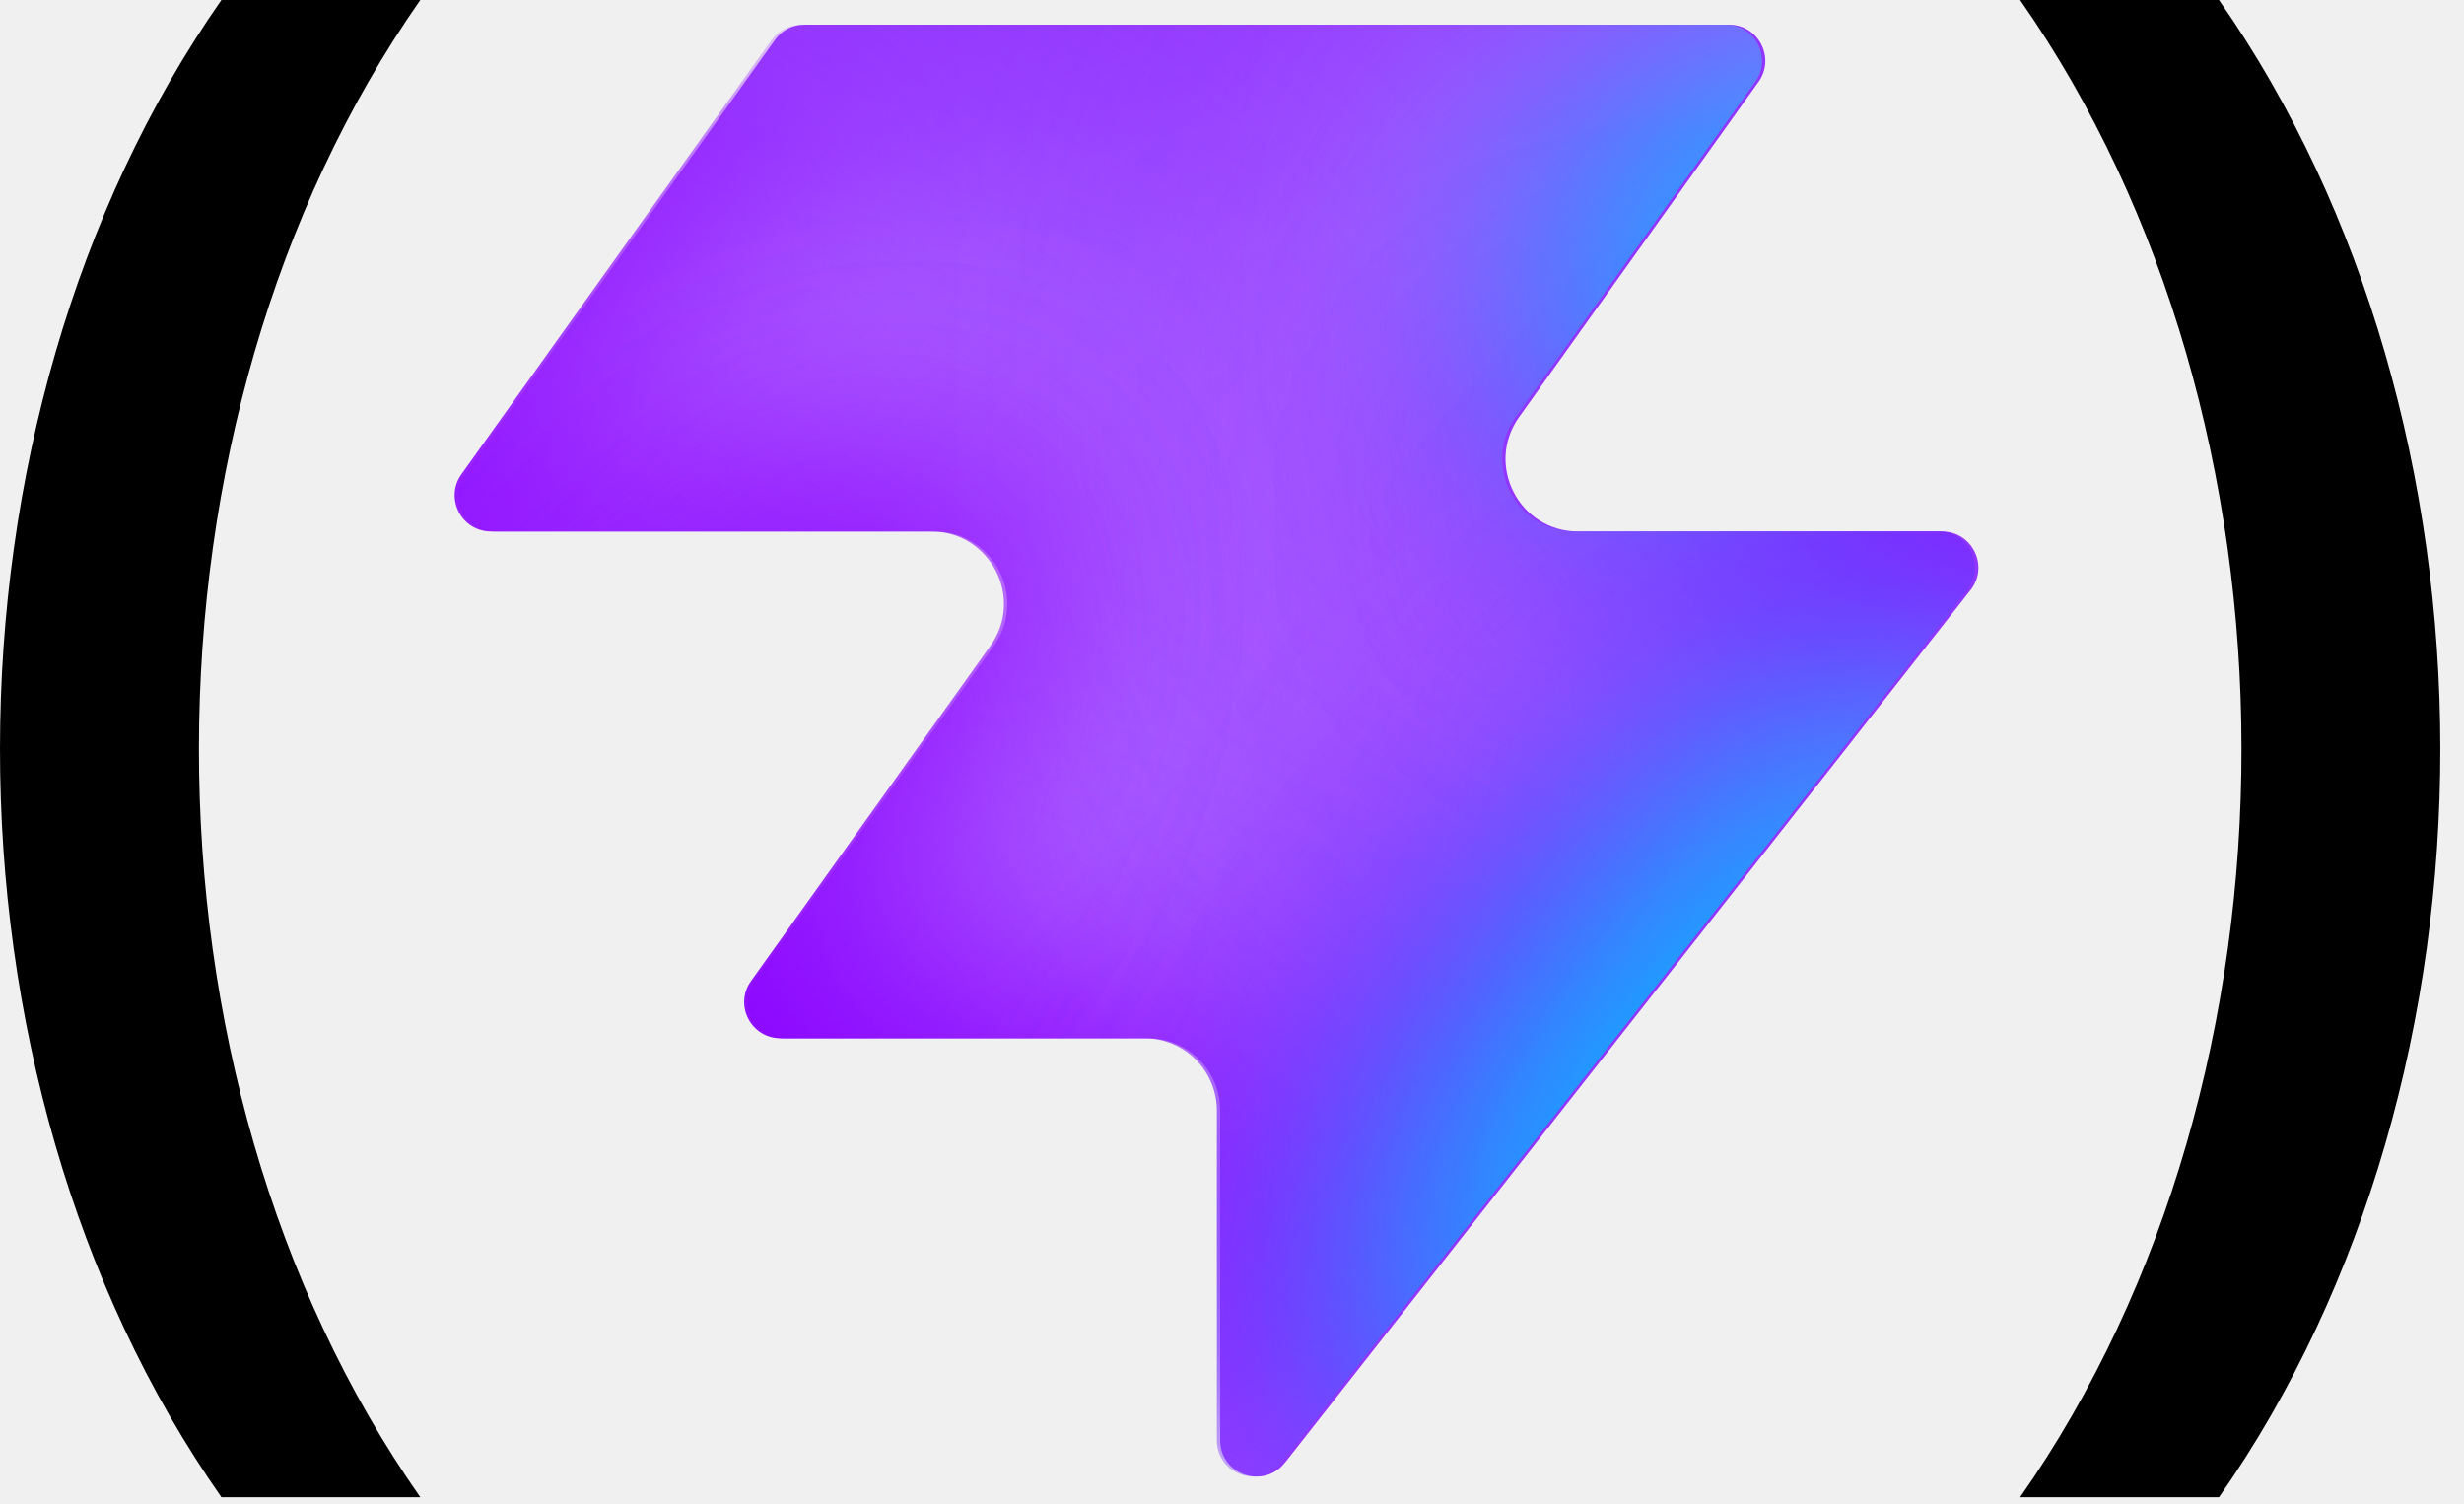
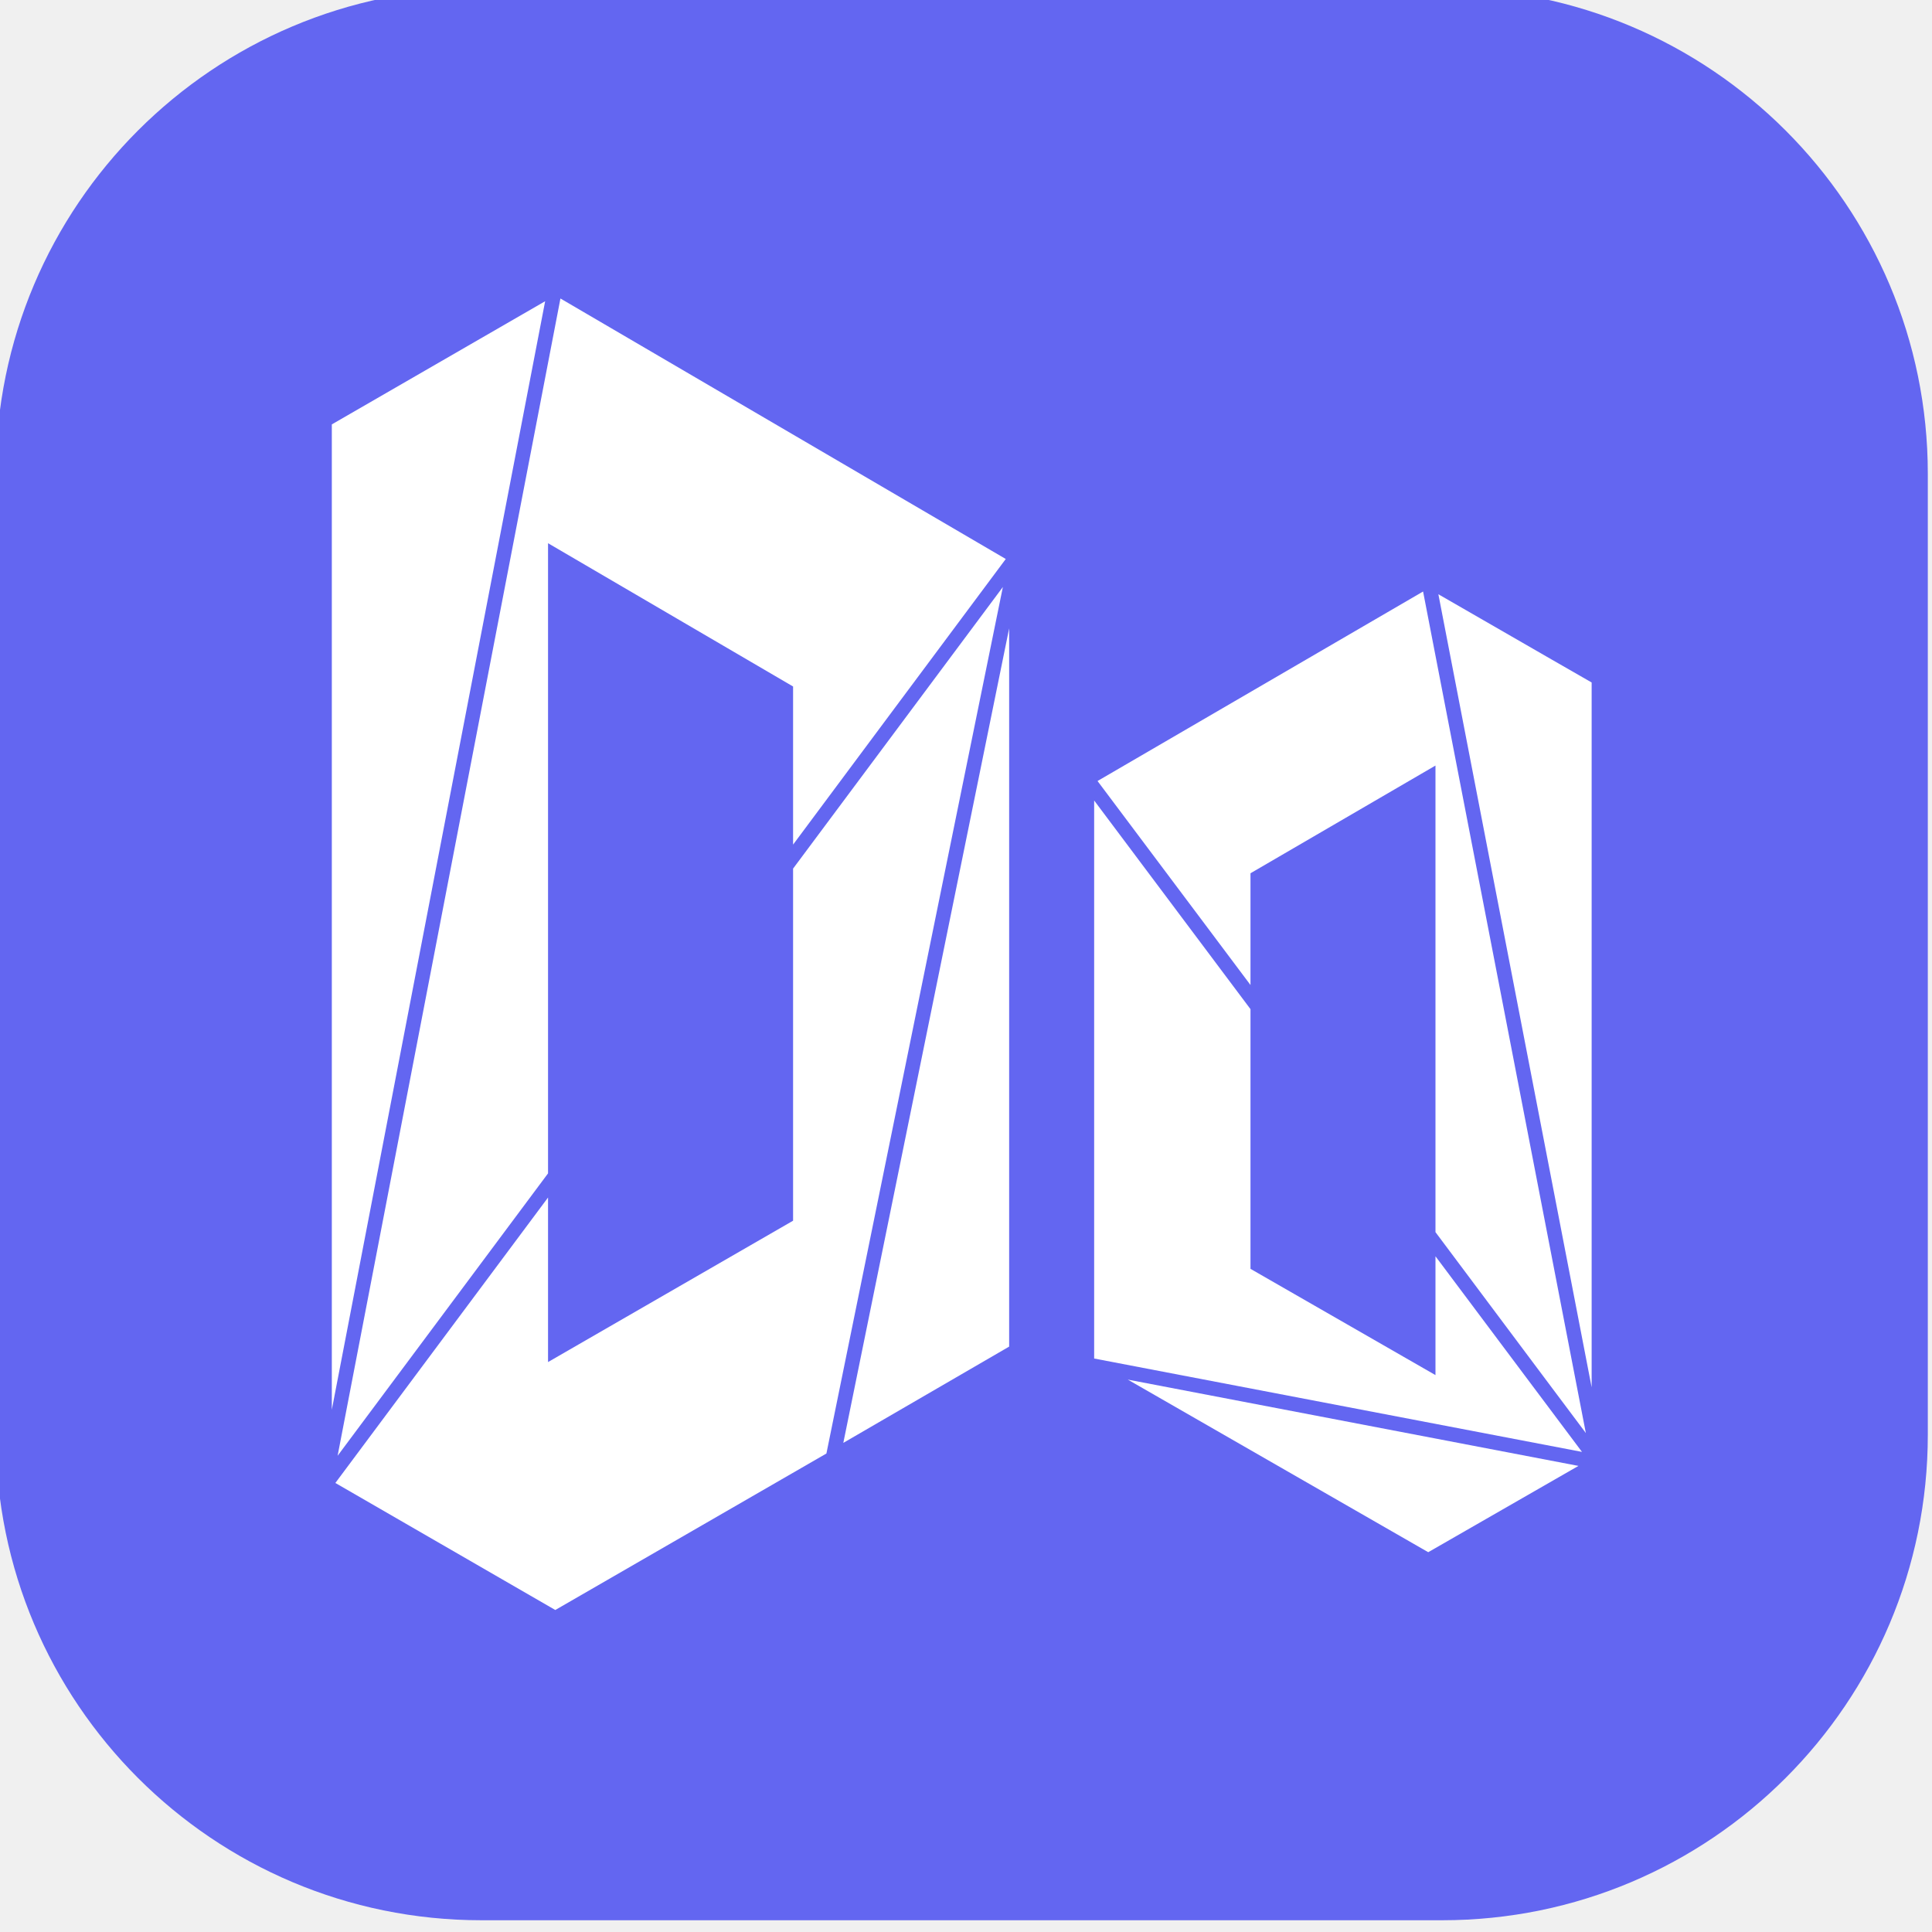
- <svg xmlns="http://www.w3.org/2000/svg" width="77" height="47" fill="none" aria-labelledby="vite-logo-title" viewBox="0 0 77 47">
-   <style>.parenthesis{fill:#000}@media (prefers-color-scheme:dark){.parenthesis{fill:#fff}}</style>
-   <path fill="#9135ff" d="M40.151 45.71c-.663.844-2.02.374-2.02-.699V34.708a2.26 2.26 0 0 0-2.262-2.262H24.493c-.92 0-1.457-1.04-.92-1.788l7.479-10.471c1.07-1.498 0-3.578-1.842-3.578H15.443c-.92 0-1.456-1.04-.92-1.788l9.696-13.576c.213-.297.556-.474.92-.474h28.894c.92 0 1.456 1.04.92 1.788l-7.48 10.472c-1.07 1.497 0 3.578 1.842 3.578h11.376c.944 0 1.474 1.087.89 1.83L40.153 45.712z" />
-   <mask id="a" width="48" height="47" x="14" y="0" maskUnits="userSpaceOnUse" style="mask-type:alpha">
-     <path fill="#000" d="M40.047 45.71c-.663.843-2.02.374-2.02-.699V34.708a2.26 2.26 0 0 0-2.262-2.262H24.389c-.92 0-1.457-1.04-.92-1.788l7.479-10.472c1.07-1.497 0-3.578-1.842-3.578H15.34c-.92 0-1.456-1.04-.92-1.788l9.696-13.575c.213-.297.556-.474.92-.474H53.93c.92 0 1.456 1.04.92 1.788L47.37 13.03c-1.07 1.498 0 3.578 1.842 3.578h11.376c.944 0 1.474 1.088.89 1.831L40.049 45.712z" />
-   </mask>
-   <g mask="url(#a)">
-     <g filter="url(#b)">
-       <ellipse cx="5.508" cy="14.704" fill="#eee6ff" rx="5.508" ry="14.704" transform="rotate(269.814 20.96 11.29)scale(-1 1)" />
-     </g>
-     <g filter="url(#c)">
-       <ellipse cx="10.399" cy="29.851" fill="#eee6ff" rx="10.399" ry="29.851" transform="rotate(89.814 -16.902 -8.275)scale(1 -1)" />
-     </g>
-     <g filter="url(#d)">
-       <ellipse cx="5.508" cy="30.487" fill="#8900ff" rx="5.508" ry="30.487" transform="rotate(89.814 -19.197 -7.127)scale(1 -1)" />
-     </g>
-     <g filter="url(#e)">
-       <ellipse cx="5.508" cy="30.599" fill="#8900ff" rx="5.508" ry="30.599" transform="rotate(89.814 -25.928 4.177)scale(1 -1)" />
-     </g>
-     <g filter="url(#f)">
-       <ellipse cx="5.508" cy="30.599" fill="#8900ff" rx="5.508" ry="30.599" transform="rotate(89.814 -25.738 5.52)scale(1 -1)" />
-     </g>
-     <g filter="url(#g)">
-       <ellipse cx="14.072" cy="22.078" fill="#eee6ff" rx="14.072" ry="22.078" transform="rotate(93.35 31.245 55.578)scale(-1 1)" />
-     </g>
-     <g filter="url(#h)">
-       <ellipse cx="3.47" cy="21.501" fill="#8900ff" rx="3.47" ry="21.501" transform="rotate(89.009 35.419 55.202)scale(-1 1)" />
-     </g>
-     <g filter="url(#i)">
-       <ellipse cx="3.47" cy="21.501" fill="#8900ff" rx="3.47" ry="21.501" transform="rotate(89.009 35.419 55.202)scale(-1 1)" />
-     </g>
-     <g filter="url(#j)">
-       <ellipse cx="14.592" cy="9.743" fill="#8900ff" rx="4.407" ry="29.108" transform="rotate(39.51 14.592 9.743)" />
-     </g>
-     <g filter="url(#k)">
-       <ellipse cx="61.728" cy="-5.321" fill="#8900ff" rx="4.407" ry="29.108" transform="rotate(37.892 61.728 -5.32)" />
-     </g>
-     <g filter="url(#l)">
-       <ellipse cx="55.618" cy="7.104" fill="#00c2ff" rx="5.971" ry="9.665" transform="rotate(37.892 55.618 7.104)" />
-     </g>
-     <g filter="url(#m)">
-       <ellipse cx="12.326" cy="39.103" fill="#8900ff" rx="4.407" ry="29.108" transform="rotate(37.892 12.326 39.103)" />
-     </g>
-     <g filter="url(#n)">
-       <ellipse cx="12.326" cy="39.103" fill="#8900ff" rx="4.407" ry="29.108" transform="rotate(37.892 12.326 39.103)" />
-     </g>
-     <g filter="url(#o)">
-       <ellipse cx="49.857" cy="30.678" fill="#8900ff" rx="4.407" ry="29.108" transform="rotate(37.892 49.857 30.678)" />
-     </g>
-     <g filter="url(#p)">
-       <ellipse cx="52.623" cy="33.171" fill="#00c2ff" rx="5.971" ry="15.297" transform="rotate(37.892 52.623 33.17)" />
-     </g>
+ <svg xmlns="http://www.w3.org/2000/svg" viewBox="0 0 120 120">
+   <rect fill="#6366f1" x="-.26" y="-.73" width="120" height="120" rx="30.16" ry="30.16" />
+   <g fill="#ffffff">
+     <polygon points="49.26 75.82 34.04 84.6 34.04 74.38 20.83 92.11 34.49 100 51.33 90.28 62.29 36.46 49.26 53.95 49.26 75.82" />
+     <polygon points="89.16 78.03 89.16 85.41 77.67 78.81 77.67 62.68 67.96 49.72 67.96 84.38 98.26 90.18 95.21 86.11 89.16 78.03" />
+     <polygon points="89.16 47.55 89.16 76.53 95.99 85.66 98.5 89.01 88.39 36.74 68.17 48.51 77.67 61.18 77.67 54.24 89.16 47.55" />
+     <polygon points="98.04 91.05 70.05 85.69 88.71 96.41 98.04 91.05" />
+     <polygon points="98.86 86.17 98.86 42.39 96.37 40.96 89.34 36.91 98.86 86.17" />
+     <polygon points="20.61 87.56 33.86 18.71 20.61 26.36 20.61 87.56" />
+     <polygon points="34.04 72.88 34.04 33.74 49.26 42.64 49.26 52.46 55.17 44.52 62.47 34.72 34.81 18.54 20.97 90.42 34.04 72.88" />
+     <polygon points="62.68 39.03 52.38 89.62 62.68 83.64 62.68 39.03" />
  </g>
-   <path d="M6.919 0c-9.198 13.166-9.252 33.575 0 46.789h6.215c-9.25-13.214-9.196-33.623 0-46.789zm62.424 0h-6.215c9.198 13.166 9.252 33.575 0 46.789h6.215c9.25-13.214 9.196-33.623 0-46.789" class="parenthesis" />
-   <defs>
-     <filter id="b" width="60.045" height="41.654" x="-5.564" y="16.92" color-interpolation-filters="sRGB" filterUnits="userSpaceOnUse">
-       <feFlood flood-opacity="0" result="BackgroundImageFix" />
-       <feBlend in="SourceGraphic" in2="BackgroundImageFix" result="shape" />
-       <feGaussianBlur result="effect1_foregroundBlur_2002_17286" stdDeviation="7.659" />
-     </filter>
-     <filter id="c" width="90.34" height="51.437" x="-40.407" y="-6.762" color-interpolation-filters="sRGB" filterUnits="userSpaceOnUse">
-       <feFlood flood-opacity="0" result="BackgroundImageFix" />
-       <feBlend in="SourceGraphic" in2="BackgroundImageFix" result="shape" />
-       <feGaussianBlur result="effect1_foregroundBlur_2002_17286" stdDeviation="7.659" />
-     </filter>
-     <filter id="d" width="79.355" height="29.4" x="-35.435" y="2.801" color-interpolation-filters="sRGB" filterUnits="userSpaceOnUse">
-       <feFlood flood-opacity="0" result="BackgroundImageFix" />
-       <feBlend in="SourceGraphic" in2="BackgroundImageFix" result="shape" />
-       <feGaussianBlur result="effect1_foregroundBlur_2002_17286" stdDeviation="4.596" />
-     </filter>
-     <filter id="e" width="79.579" height="29.4" x="-30.84" y="20.8" color-interpolation-filters="sRGB" filterUnits="userSpaceOnUse">
-       <feFlood flood-opacity="0" result="BackgroundImageFix" />
-       <feBlend in="SourceGraphic" in2="BackgroundImageFix" result="shape" />
-       <feGaussianBlur result="effect1_foregroundBlur_2002_17286" stdDeviation="4.596" />
-     </filter>
-     <filter id="f" width="79.579" height="29.4" x="-29.307" y="21.949" color-interpolation-filters="sRGB" filterUnits="userSpaceOnUse">
-       <feFlood flood-opacity="0" result="BackgroundImageFix" />
-       <feBlend in="SourceGraphic" in2="BackgroundImageFix" result="shape" />
-       <feGaussianBlur result="effect1_foregroundBlur_2002_17286" stdDeviation="4.596" />
-     </filter>
-     <filter id="g" width="74.749" height="58.852" x="29.961" y="-17.13" color-interpolation-filters="sRGB" filterUnits="userSpaceOnUse">
-       <feFlood flood-opacity="0" result="BackgroundImageFix" />
-       <feBlend in="SourceGraphic" in2="BackgroundImageFix" result="shape" />
-       <feGaussianBlur result="effect1_foregroundBlur_2002_17286" stdDeviation="7.659" />
-     </filter>
-     <filter id="h" width="61.377" height="25.362" x="37.754" y="3.055" color-interpolation-filters="sRGB" filterUnits="userSpaceOnUse">
-       <feFlood flood-opacity="0" result="BackgroundImageFix" />
-       <feBlend in="SourceGraphic" in2="BackgroundImageFix" result="shape" />
-       <feGaussianBlur result="effect1_foregroundBlur_2002_17286" stdDeviation="4.596" />
-     </filter>
-     <filter id="i" width="61.377" height="25.362" x="37.754" y="3.055" color-interpolation-filters="sRGB" filterUnits="userSpaceOnUse">
-       <feFlood flood-opacity="0" result="BackgroundImageFix" />
-       <feBlend in="SourceGraphic" in2="BackgroundImageFix" result="shape" />
-       <feGaussianBlur result="effect1_foregroundBlur_2002_17286" stdDeviation="4.596" />
-     </filter>
-     <filter id="j" width="56.045" height="63.649" x="-13.43" y="-22.082" color-interpolation-filters="sRGB" filterUnits="userSpaceOnUse">
-       <feFlood flood-opacity="0" result="BackgroundImageFix" />
-       <feBlend in="SourceGraphic" in2="BackgroundImageFix" result="shape" />
-       <feGaussianBlur result="effect1_foregroundBlur_2002_17286" stdDeviation="4.596" />
-     </filter>
-     <filter id="k" width="54.814" height="64.646" x="34.321" y="-37.644" color-interpolation-filters="sRGB" filterUnits="userSpaceOnUse">
-       <feFlood flood-opacity="0" result="BackgroundImageFix" />
-       <feBlend in="SourceGraphic" in2="BackgroundImageFix" result="shape" />
-       <feGaussianBlur result="effect1_foregroundBlur_2002_17286" stdDeviation="4.596" />
-     </filter>
-     <filter id="l" width="33.541" height="35.313" x="38.847" y="-10.552" color-interpolation-filters="sRGB" filterUnits="userSpaceOnUse">
-       <feFlood flood-opacity="0" result="BackgroundImageFix" />
-       <feBlend in="SourceGraphic" in2="BackgroundImageFix" result="shape" />
-       <feGaussianBlur result="effect1_foregroundBlur_2002_17286" stdDeviation="4.596" />
-     </filter>
-     <filter id="m" width="54.814" height="64.646" x="-15.081" y="6.78" color-interpolation-filters="sRGB" filterUnits="userSpaceOnUse">
-       <feFlood flood-opacity="0" result="BackgroundImageFix" />
-       <feBlend in="SourceGraphic" in2="BackgroundImageFix" result="shape" />
-       <feGaussianBlur result="effect1_foregroundBlur_2002_17286" stdDeviation="4.596" />
-     </filter>
-     <filter id="n" width="54.814" height="64.646" x="-15.081" y="6.78" color-interpolation-filters="sRGB" filterUnits="userSpaceOnUse">
-       <feFlood flood-opacity="0" result="BackgroundImageFix" />
-       <feBlend in="SourceGraphic" in2="BackgroundImageFix" result="shape" />
-       <feGaussianBlur result="effect1_foregroundBlur_2002_17286" stdDeviation="4.596" />
-     </filter>
-     <filter id="o" width="54.814" height="64.646" x="22.45" y="-1.645" color-interpolation-filters="sRGB" filterUnits="userSpaceOnUse">
-       <feFlood flood-opacity="0" result="BackgroundImageFix" />
-       <feBlend in="SourceGraphic" in2="BackgroundImageFix" result="shape" />
-       <feGaussianBlur result="effect1_foregroundBlur_2002_17286" stdDeviation="4.596" />
-     </filter>
-     <filter id="p" width="39.409" height="43.623" x="32.919" y="11.36" color-interpolation-filters="sRGB" filterUnits="userSpaceOnUse">
-       <feFlood flood-opacity="0" result="BackgroundImageFix" />
-       <feBlend in="SourceGraphic" in2="BackgroundImageFix" result="shape" />
-       <feGaussianBlur result="effect1_foregroundBlur_2002_17286" stdDeviation="4.596" />
-     </filter>
-   </defs>
</svg>
